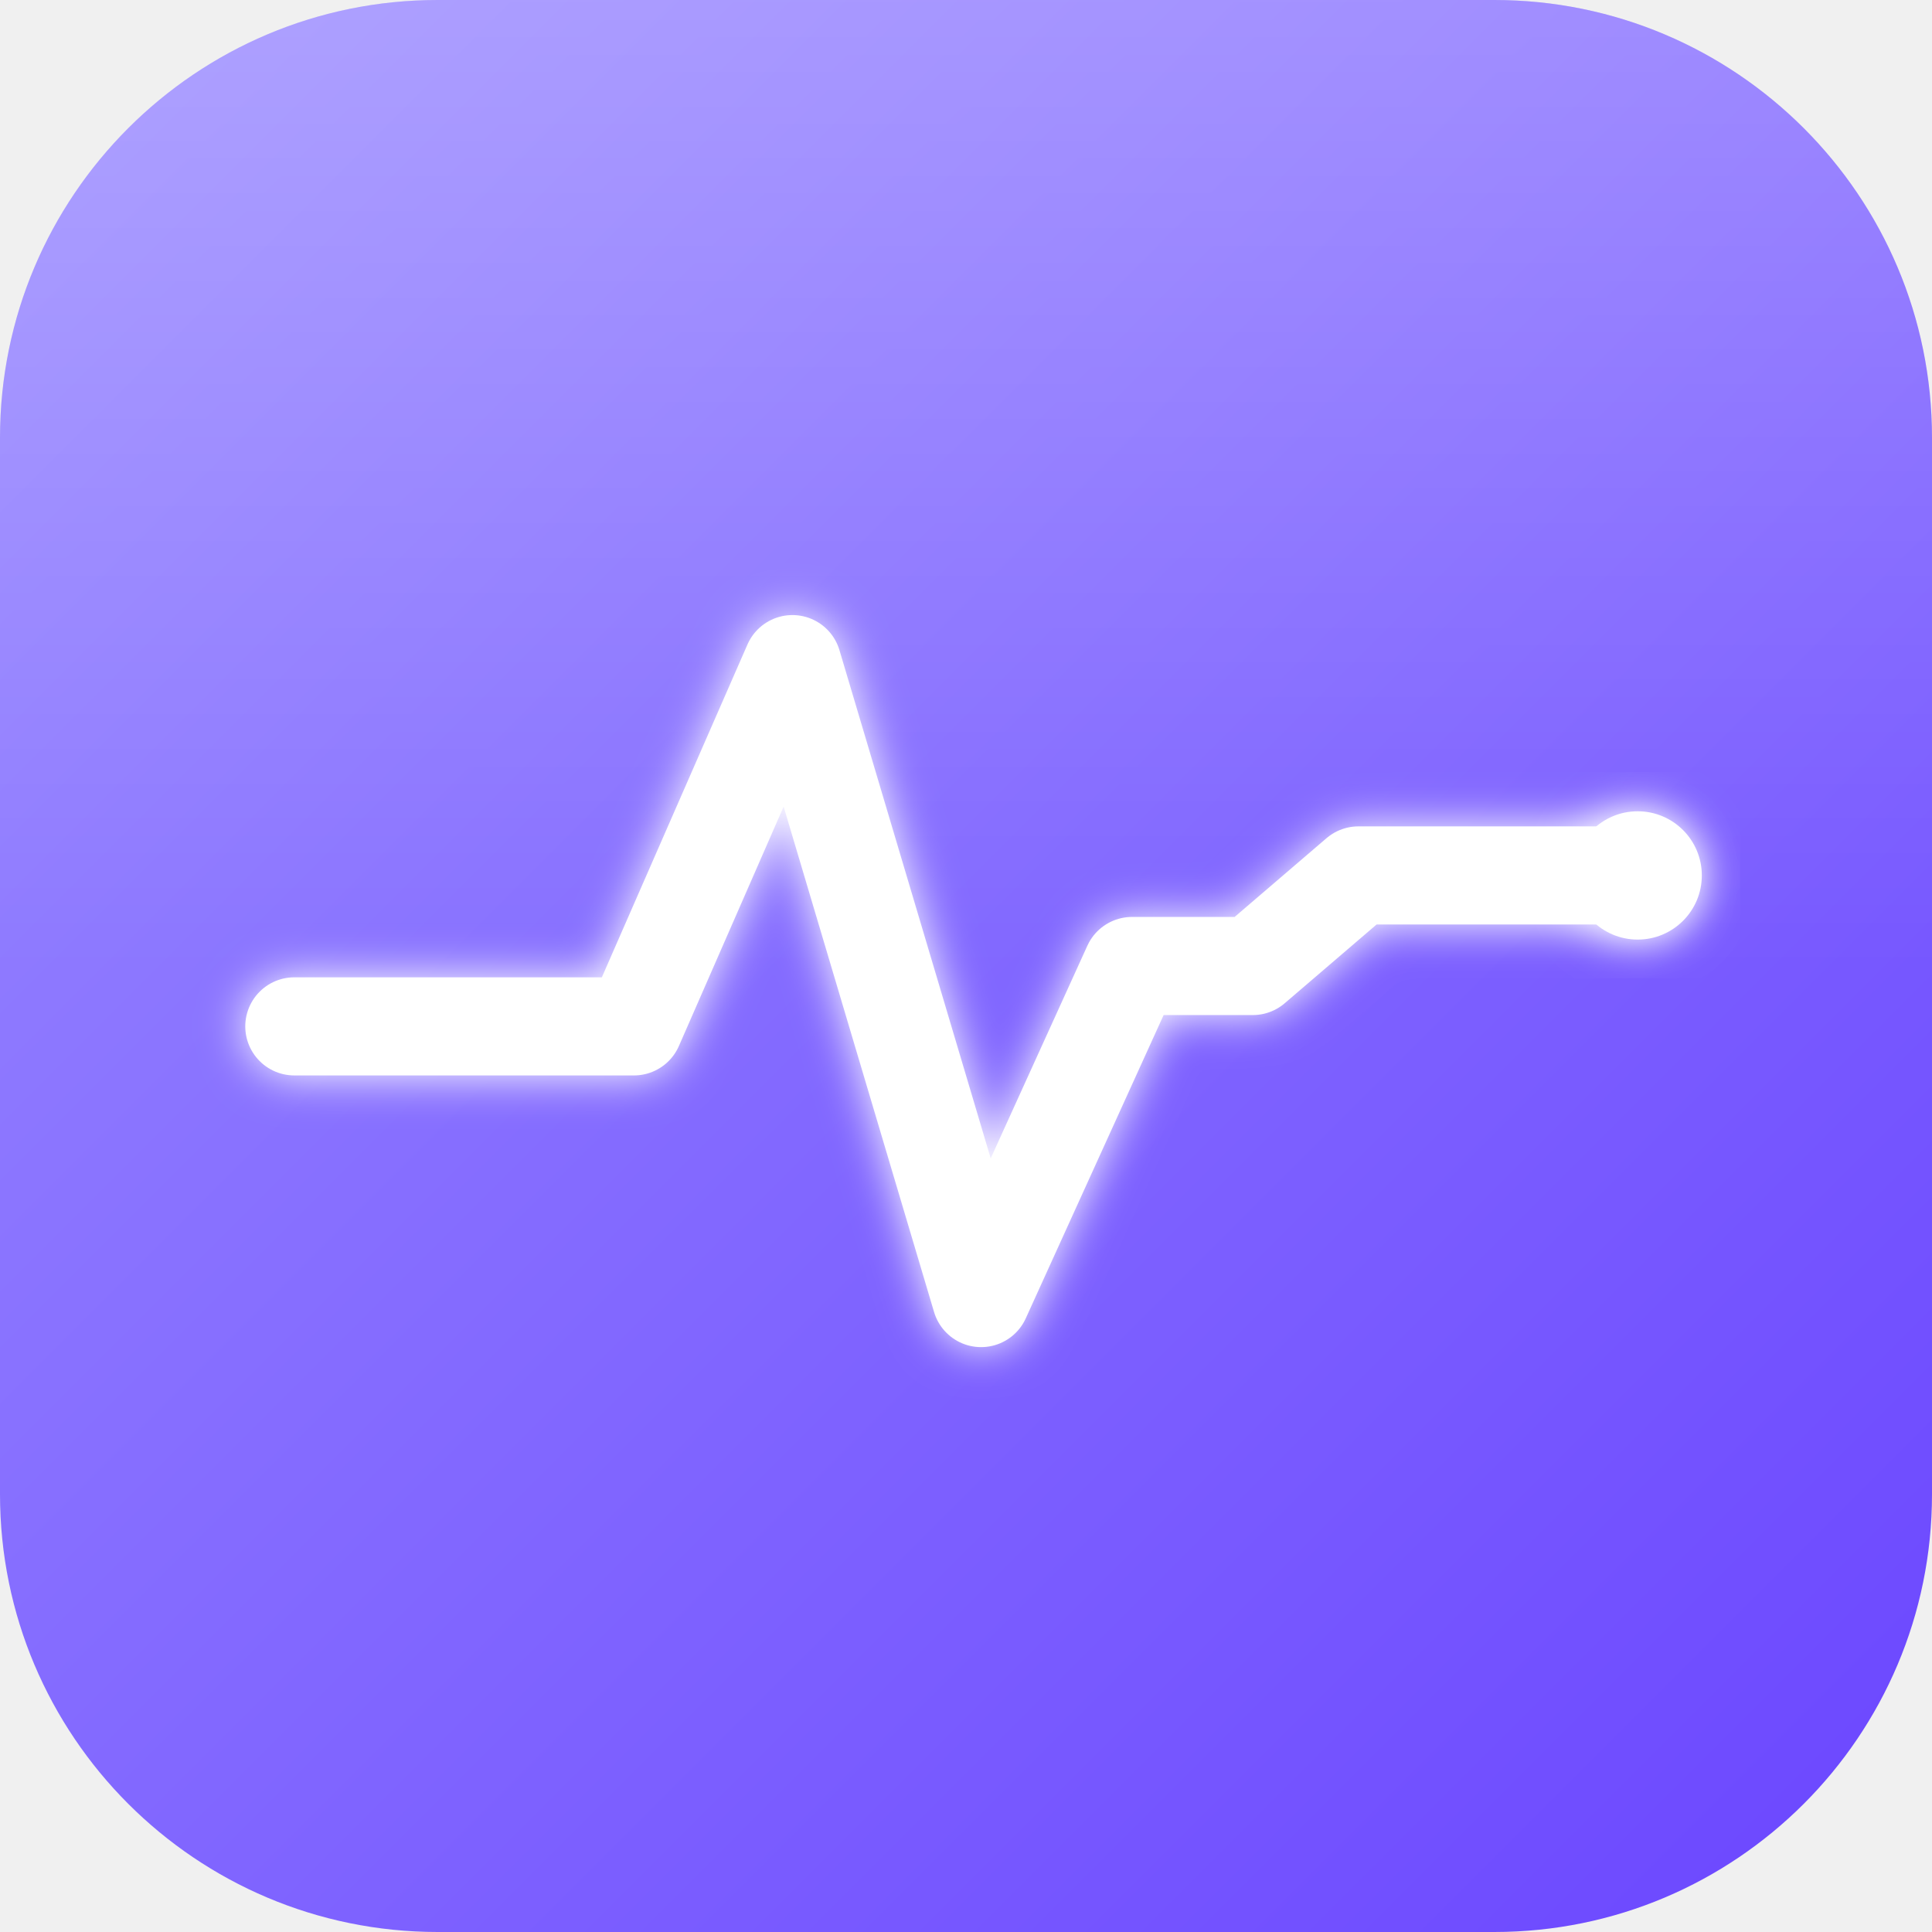
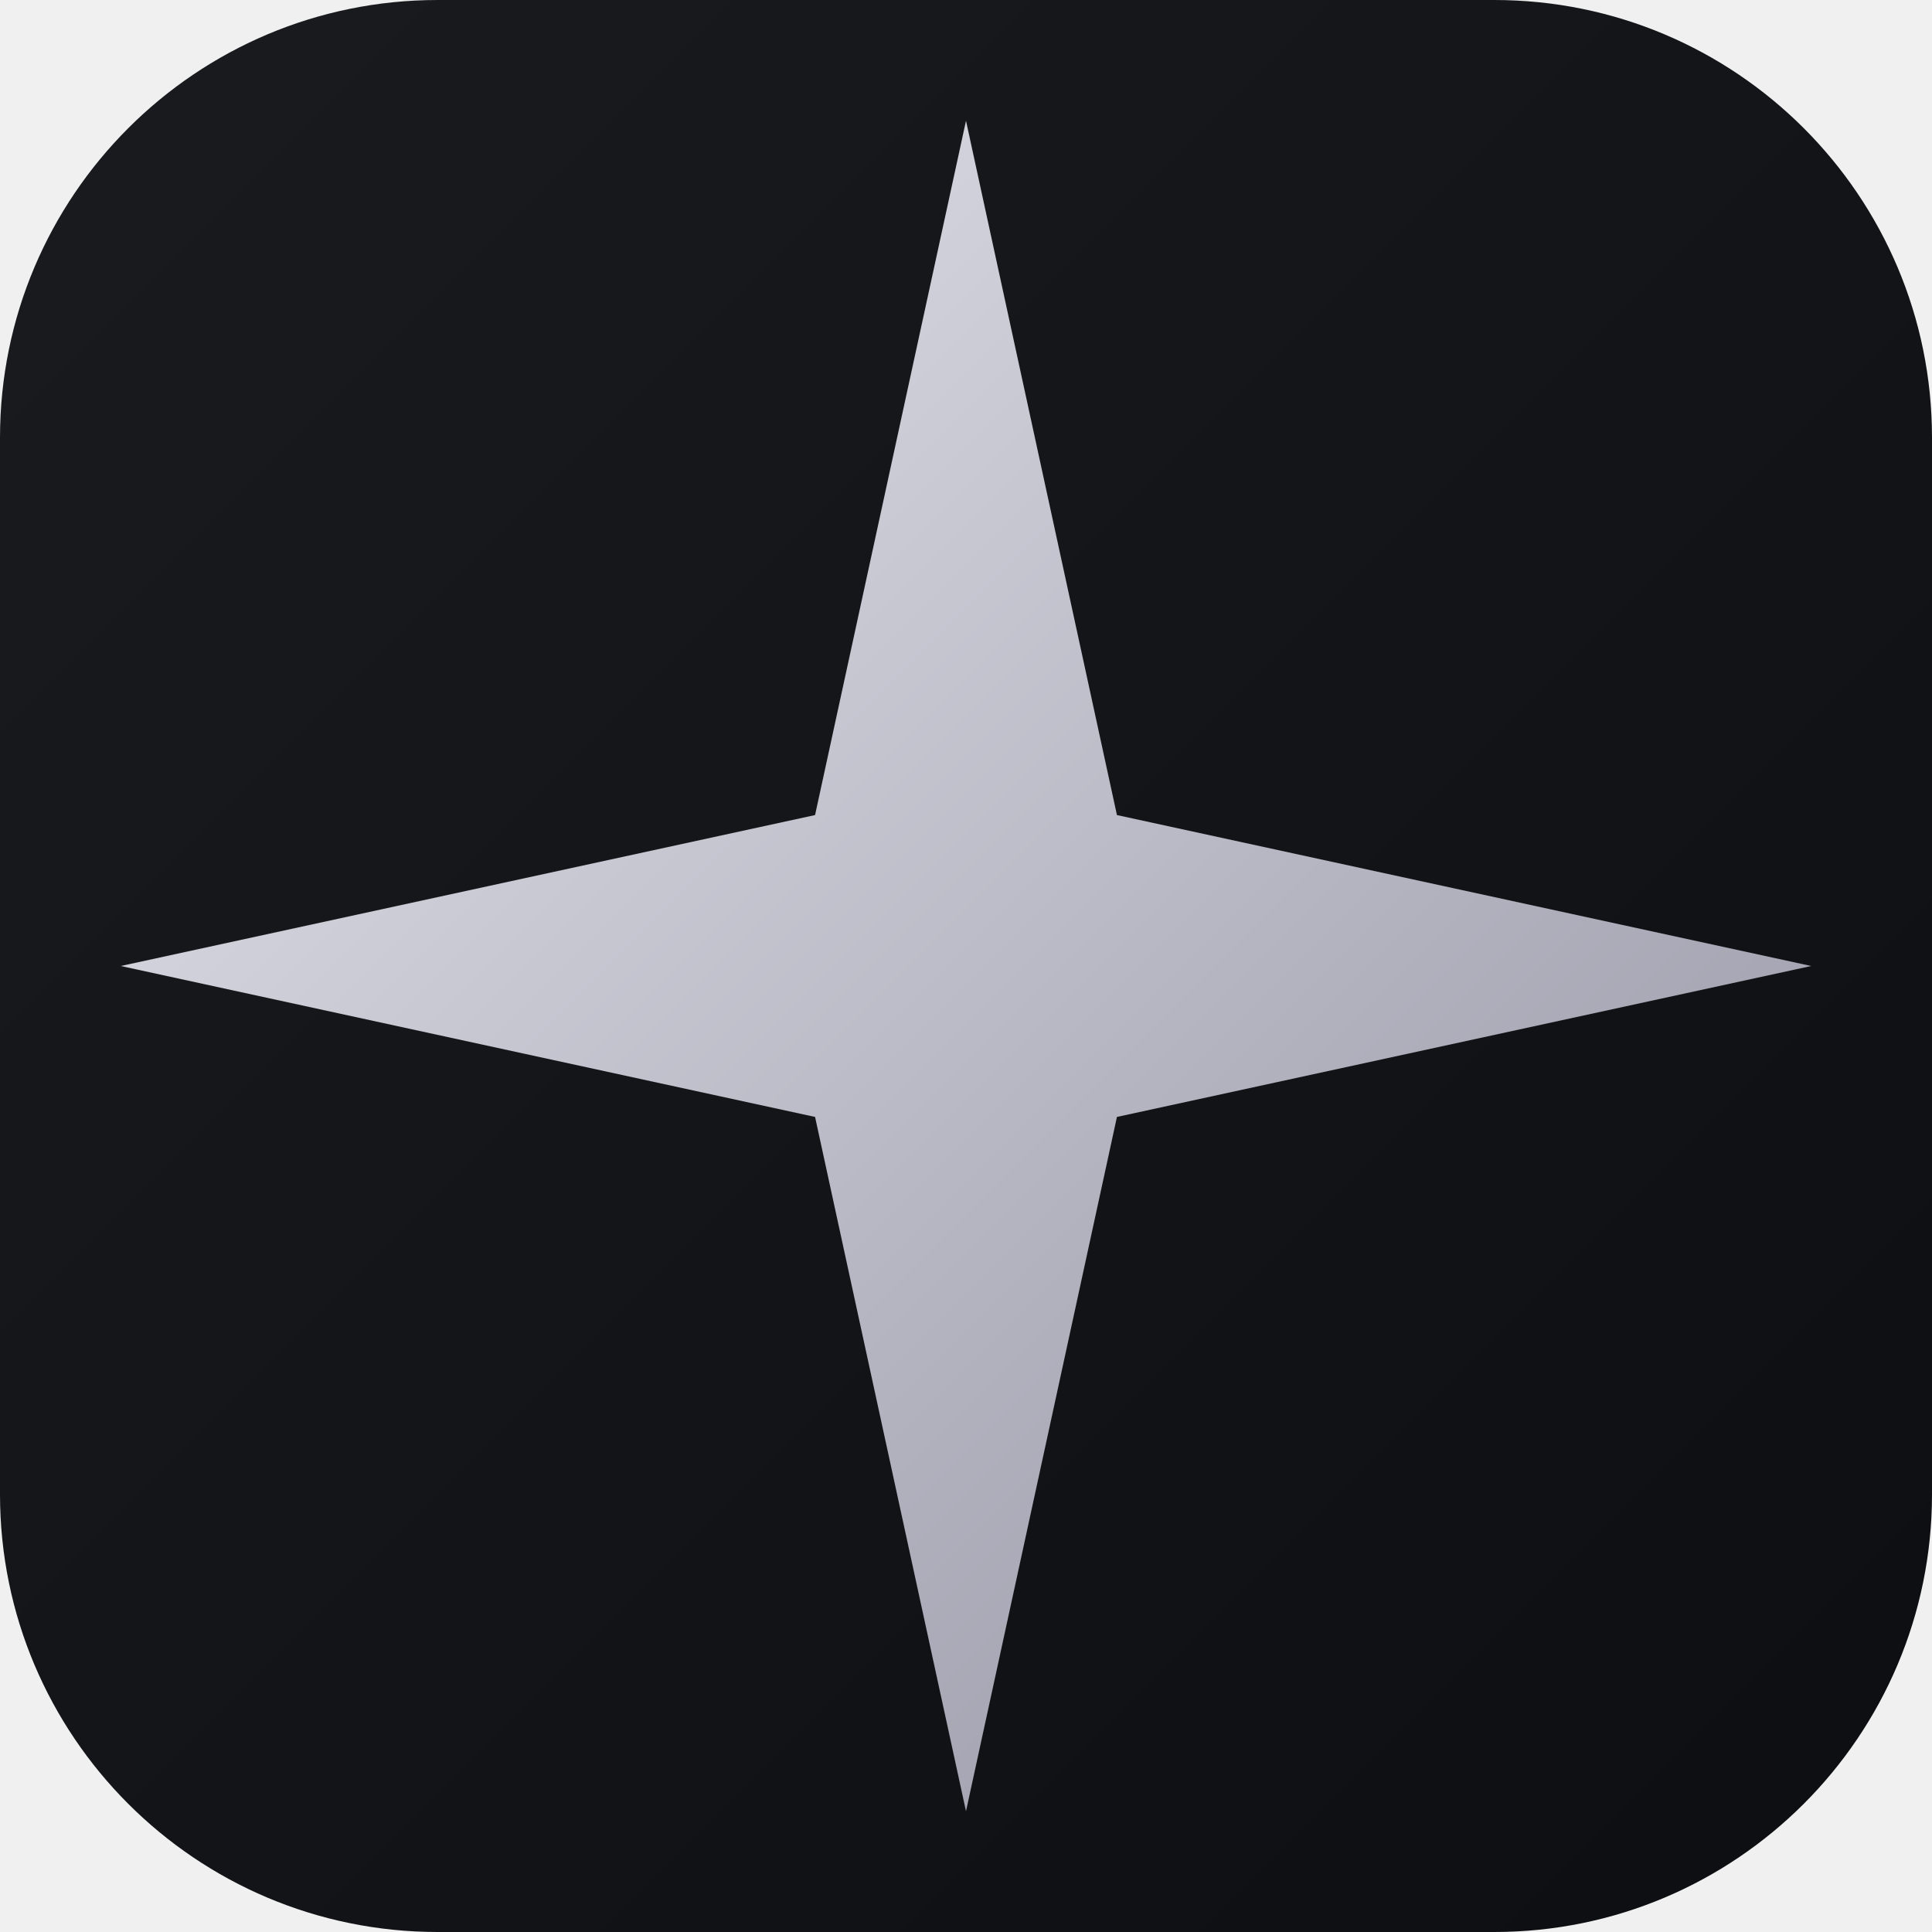
<svg xmlns="http://www.w3.org/2000/svg" width="512" height="512" viewBox="0 0 512 512">
  <defs>
    <linearGradient id="bg" x1="0" y1="0" x2="1" y2="1">
-       <stop offset="0" stop-color="#9A8BFF" />
-       <stop offset="1" stop-color="#6A45FF" />
+       <stop offset="0" stop-color="#1a1b1f" />
+       <stop offset="1" stop-color="#0d0e11" />
    </linearGradient>
-     <linearGradient id="sheen" x1="0" y1="0" x2="0" y2="1">
-       <stop offset="0" stop-color="#ffffff" stop-opacity="0.22" />
-       <stop offset="0.5" stop-color="#ffffff" stop-opacity="0" />
+     <linearGradient id="star" x1="0" y1="0" x2="1" y2="1">
+       <stop offset="0" stop-color="#e8e8f0" />
+       <stop offset="1" stop-color="#9090a0" />
    </linearGradient>
-     <filter id="glow" x="-30%" y="-30%" width="160%" height="160%">
-       <feGaussianBlur stdDeviation="6" result="b" />
-       <feMerge>
-         <feMergeNode in="b" />
-         <feMergeNode in="SourceGraphic" />
-       </feMerge>
-     </filter>
  </defs>
  <rect width="512" height="512" rx="116" fill="url(#bg)" />
-   <rect width="512" height="512" rx="116" fill="url(#sheen)" />
-   <polyline points="78,272 168,272 210,176 260,344 300,256 332,256 360,232 434,232" fill="none" stroke="#ffffff" stroke-width="26" stroke-linecap="round" stroke-linejoin="round" filter="url(#glow)" />
-   <circle cx="434" cy="232" r="17" fill="#ffffff" filter="url(#glow)" />
+   <path d="M256 32L296 216 480 256 296 296 256 480 216 296 32 256 216 216Z" fill="url(#star)" />
</svg>
